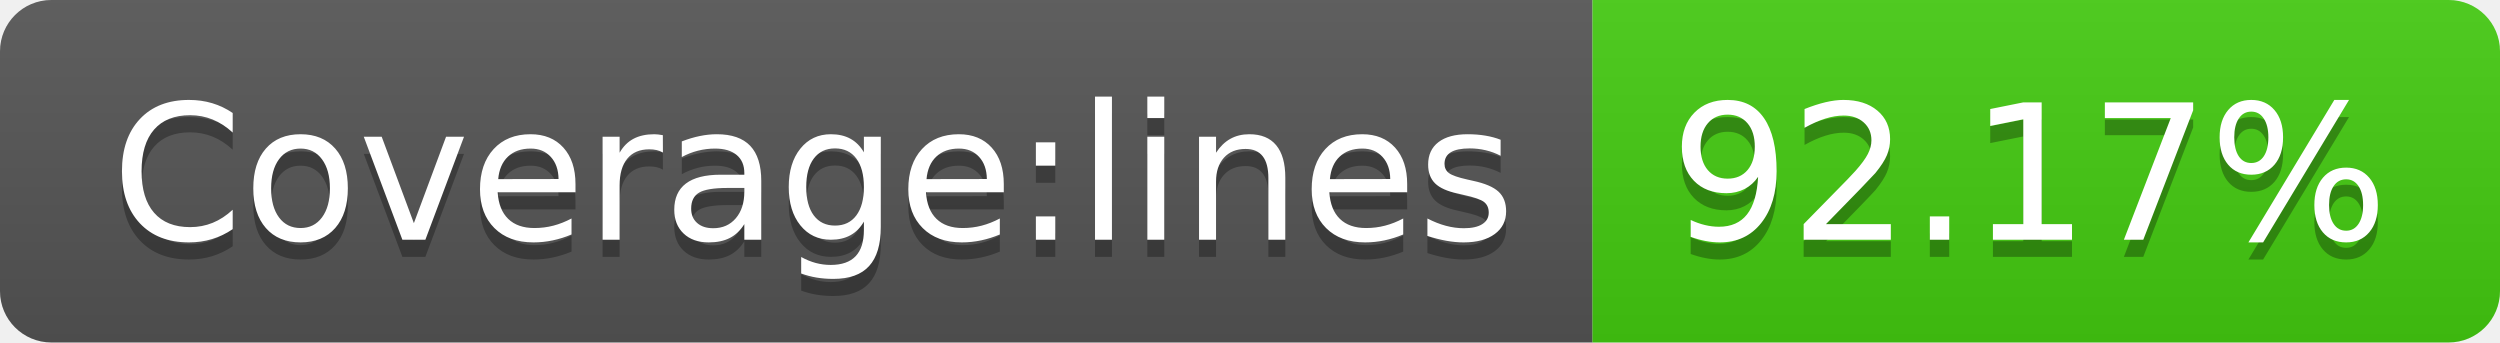
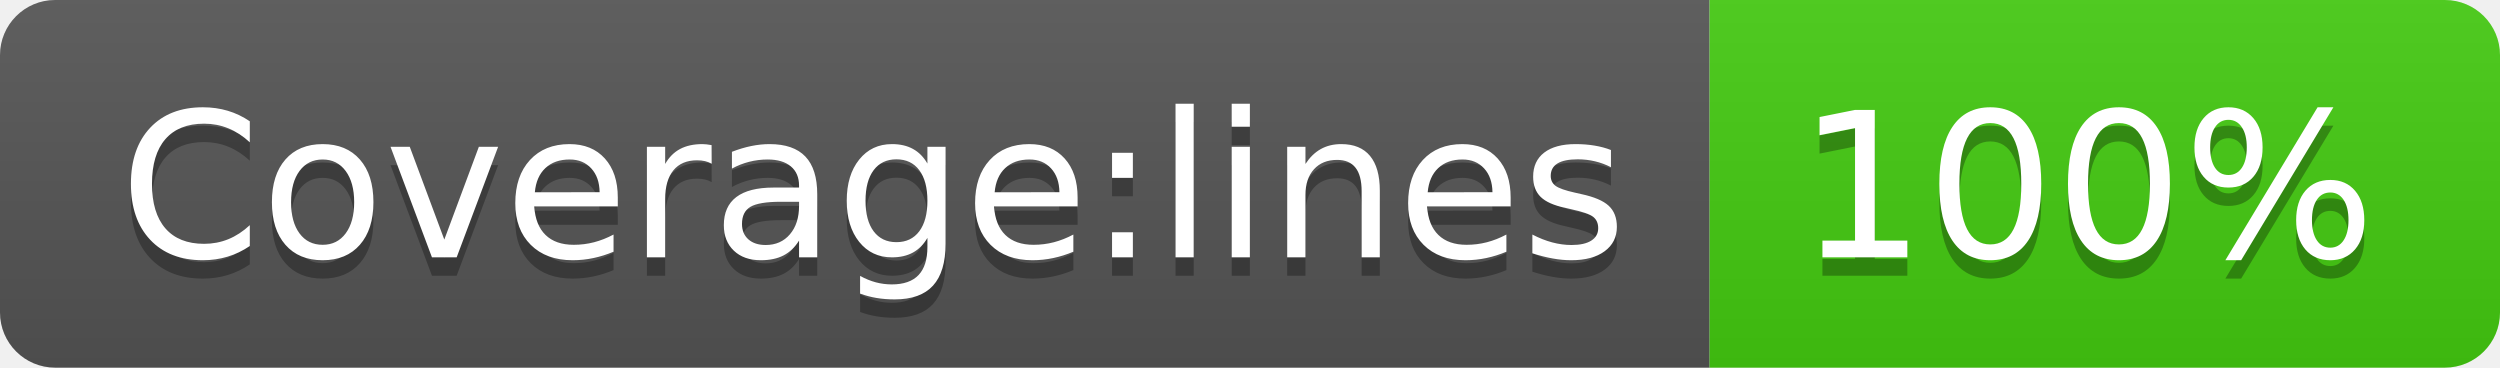
- <svg xmlns="http://www.w3.org/2000/svg" width="146" height="20">
+ <svg xmlns="http://www.w3.org/2000/svg" width="136" height="20">
  <linearGradient id="s" x2="0" y2="100%">
    <stop offset="0" stop-color="#bbb" stop-opacity=".1" />
    <stop offset="1" stop-opacity=".1" />
  </linearGradient>
  <clipPath id="r">
-     <rect width="146" height="20" rx="3" fill="#fff" />
+     <rect width="136" height="20" rx="3" fill="#fff" />
  </clipPath>
  <g clip-path="url(#r)">
    <rect width="93" height="20" fill="#555" />
-     <rect x="93" width="53" height="20" fill="#4c1" />
-     <rect width="146" height="20" fill="url(#s)" />
+     <rect x="93" width="43" height="20" fill="#4c1" />
+     <rect width="136" height="20" fill="url(#s)" />
  </g>
  <g fill="#fff" text-anchor="middle" font-family="Verdana,Geneva,DejaVu Sans,sans-serif" text-rendering="geometricPrecision" font-size="110">
    <text x="475" y="150" fill="#010101" fill-opacity=".3" transform="scale(.1)" textLength="830">Coverage:lines</text>
    <text x="475" y="140" transform="scale(.1)" textLength="830">Coverage:lines</text>
-     <text x="1185" y="150" fill="#010101" fill-opacity=".3" transform="scale(.1)" textLength="430">92.17%</text>
-     <text x="1185" y="140" transform="scale(.1)" textLength="430">92.17%</text>
+     <text x="1135" y="150" fill="#010101" fill-opacity=".3" transform="scale(.1)" textLength="330">100%</text>
+     <text x="1135" y="140" transform="scale(.1)" textLength="330">100%</text>
  </g>
</svg>
